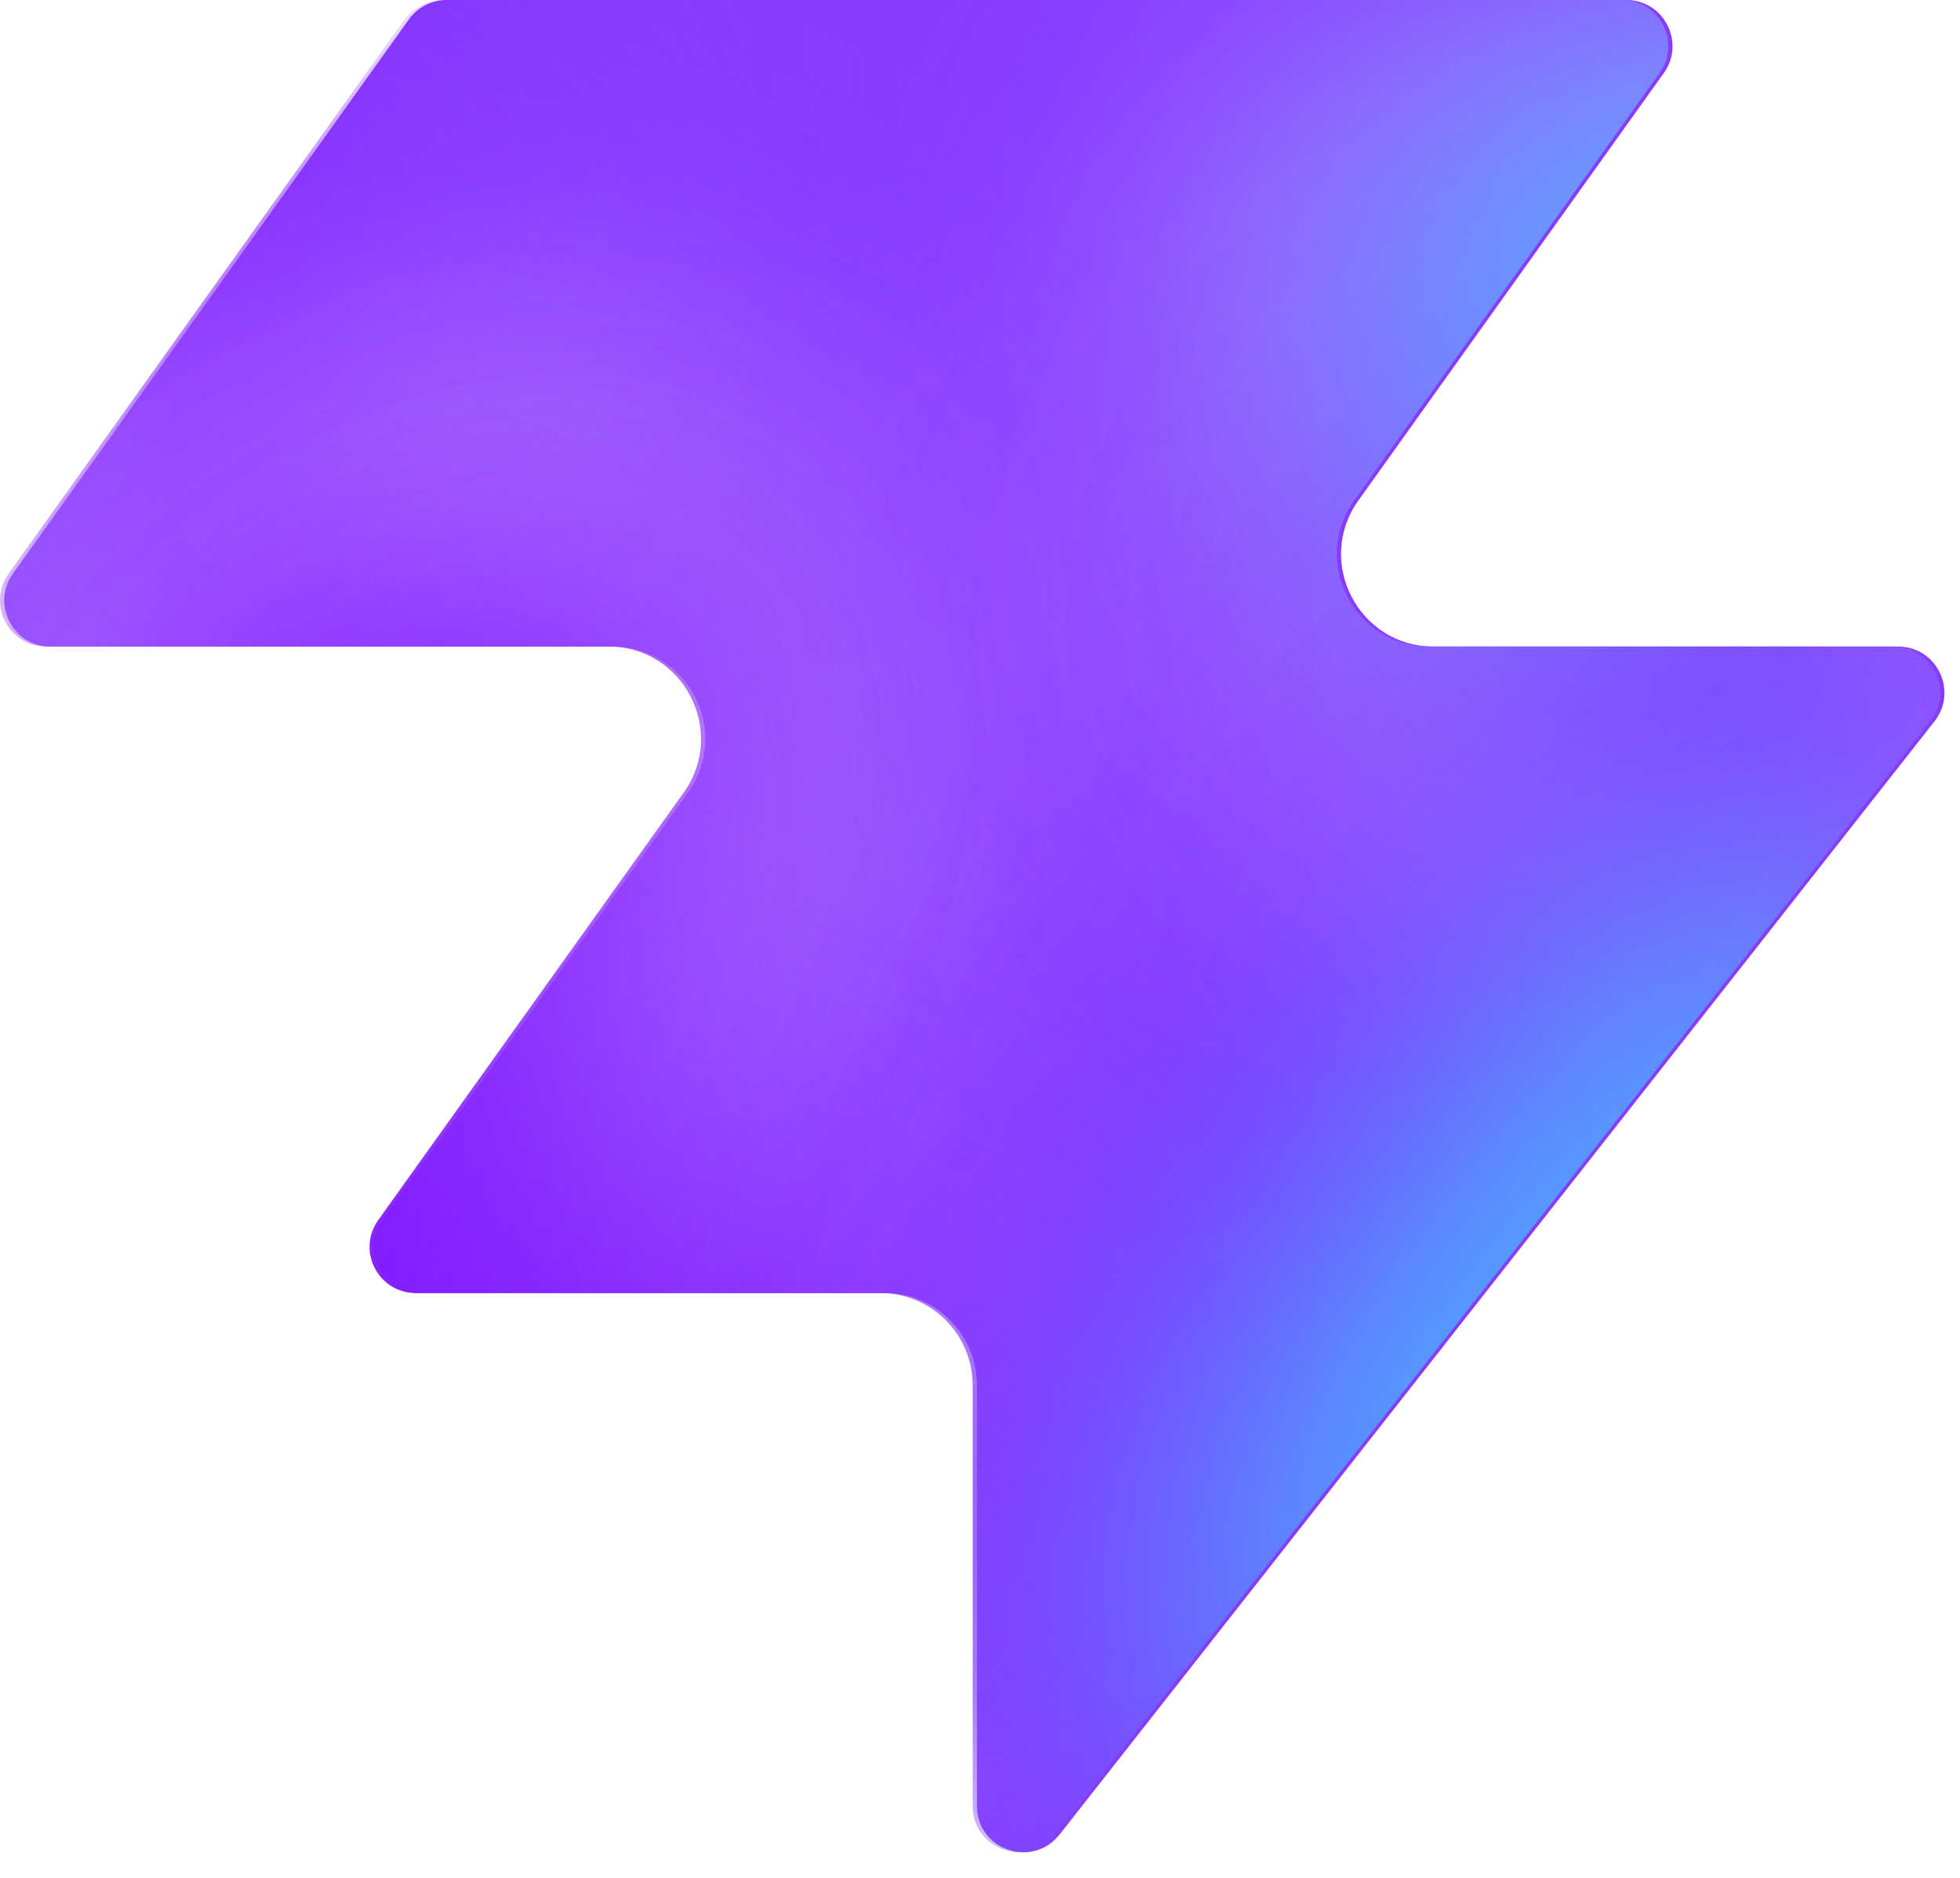
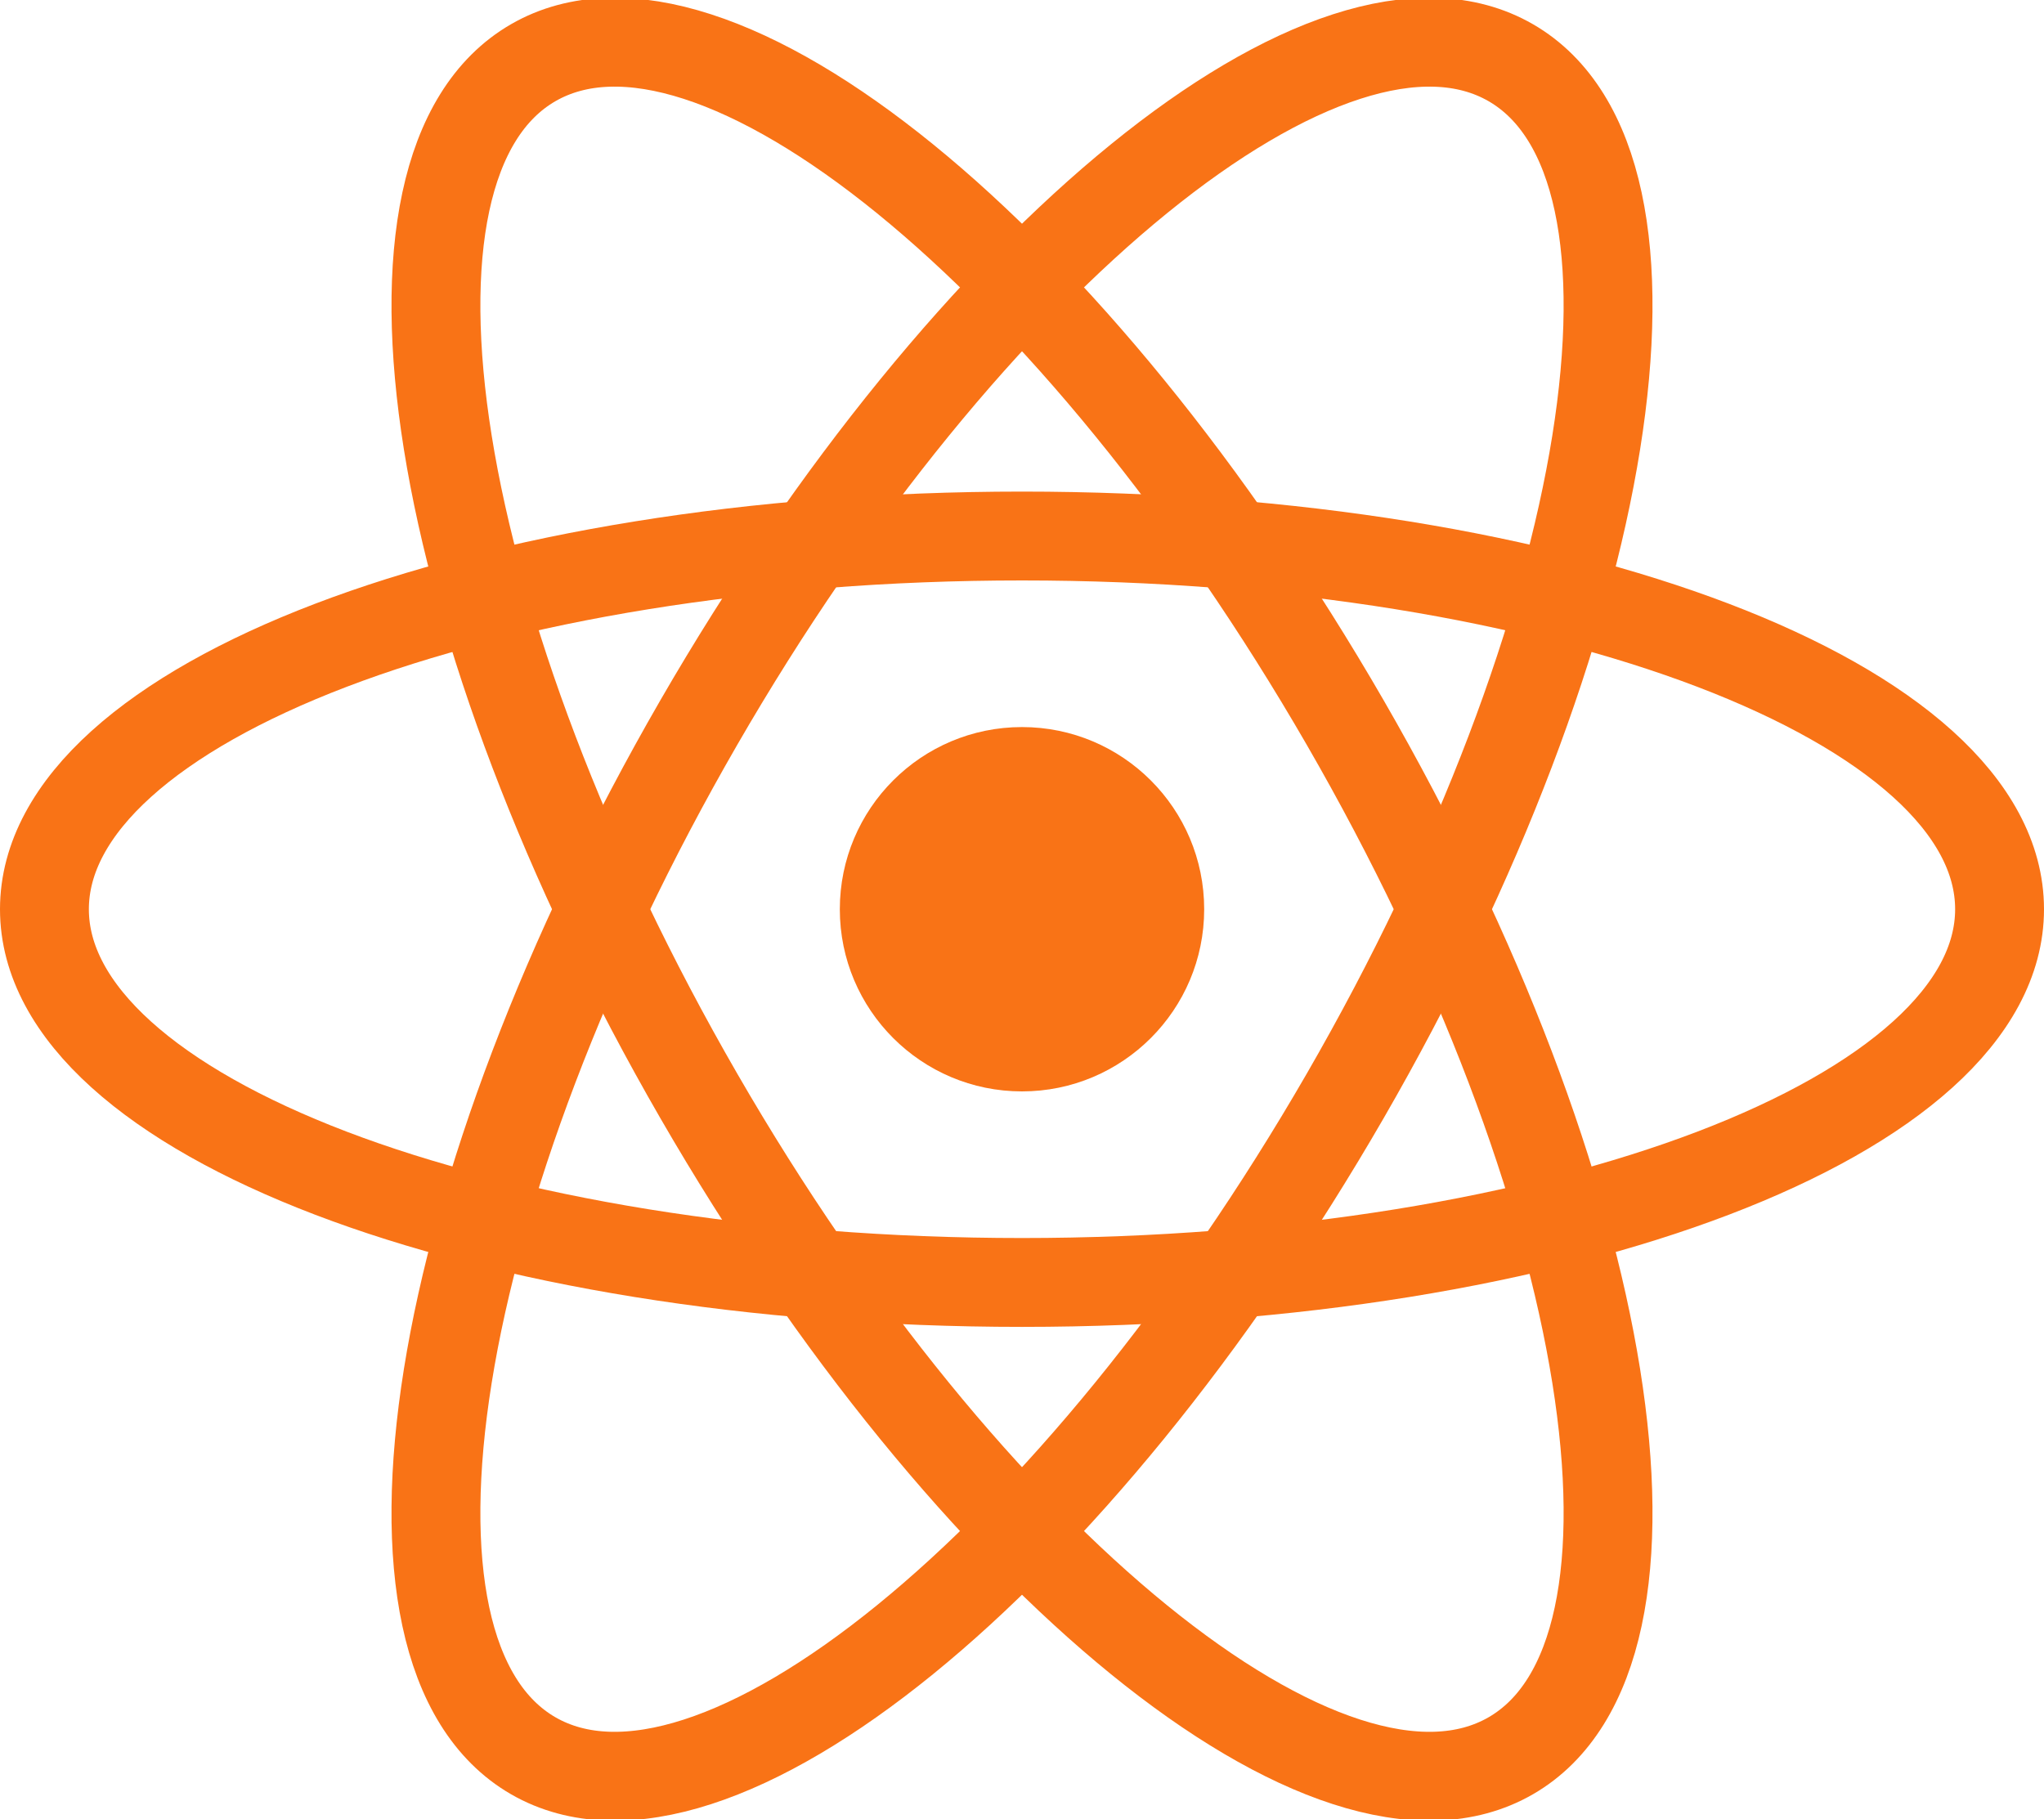
- <svg xmlns="http://www.w3.org/2000/svg" width="48" height="46" fill="none" viewBox="0 0 48 46">
-   <path fill="#863bff" d="M25.946 44.938c-.664.845-2.021.375-2.021-.698V33.937a2.26 2.26 0 0 0-2.262-2.262H10.287c-.92 0-1.456-1.04-.92-1.788l7.48-10.471c1.07-1.497 0-3.578-1.842-3.578H1.237c-.92 0-1.456-1.04-.92-1.788L10.013.474c.214-.297.556-.474.92-.474h28.894c.92 0 1.456 1.04.92 1.788l-7.48 10.471c-1.07 1.498 0 3.579 1.842 3.579h11.377c.943 0 1.473 1.088.89 1.83L25.947 44.94z" style="fill:#863bff;fill:color(display-p3 .525 .23 1);fill-opacity:1" />
-   <mask id="a" width="48" height="46" x="0" y="0" maskUnits="userSpaceOnUse" style="mask-type:alpha">
-     <path fill="#000" d="M25.842 44.938c-.664.844-2.021.375-2.021-.698V33.937a2.26 2.26 0 0 0-2.262-2.262H10.183c-.92 0-1.456-1.04-.92-1.788l7.48-10.471c1.07-1.498 0-3.579-1.842-3.579H1.133c-.92 0-1.456-1.04-.92-1.787L9.91.473c.214-.297.556-.474.92-.474h28.894c.92 0 1.456 1.04.92 1.788l-7.48 10.471c-1.07 1.498 0 3.578 1.842 3.578h11.377c.943 0 1.473 1.088.89 1.832L25.843 44.94z" style="fill:#000;fill-opacity:1" />
-   </mask>
-   <g mask="url(#a)">
-     <g filter="url(#b)">
-       <ellipse cx="5.508" cy="14.704" fill="#ede6ff" rx="5.508" ry="14.704" style="fill:#ede6ff;fill:color(display-p3 .927 .903 1);fill-opacity:1" transform="matrix(.00324 1 1 -.00324 -4.47 31.516)" />
-     </g>
-     <g filter="url(#c)">
-       <ellipse cx="10.399" cy="29.851" fill="#ede6ff" rx="10.399" ry="29.851" style="fill:#ede6ff;fill:color(display-p3 .927 .903 1);fill-opacity:1" transform="matrix(.00324 1 1 -.00324 -39.328 7.883)" />
-     </g>
-     <g filter="url(#d)">
-       <ellipse cx="5.508" cy="30.487" fill="#7e14ff" rx="5.508" ry="30.487" style="fill:#7e14ff;fill:color(display-p3 .492 .077 1);fill-opacity:1" transform="rotate(89.814 -25.913 -14.639)scale(1 -1)" />
-     </g>
-     <g filter="url(#e)">
-       <ellipse cx="5.508" cy="30.599" fill="#7e14ff" rx="5.508" ry="30.599" style="fill:#7e14ff;fill:color(display-p3 .492 .077 1);fill-opacity:1" transform="rotate(89.814 -32.644 -3.334)scale(1 -1)" />
-     </g>
-     <g filter="url(#f)">
-       <ellipse cx="5.508" cy="30.599" fill="#7e14ff" rx="5.508" ry="30.599" style="fill:#7e14ff;fill:color(display-p3 .492 .077 1);fill-opacity:1" transform="matrix(.00324 1 1 -.00324 -34.34 30.47)" />
-     </g>
-     <g filter="url(#g)">
-       <ellipse cx="14.072" cy="22.078" fill="#ede6ff" rx="14.072" ry="22.078" style="fill:#ede6ff;fill:color(display-p3 .927 .903 1);fill-opacity:1" transform="rotate(93.35 24.506 48.493)scale(-1 1)" />
-     </g>
-     <g filter="url(#h)">
-       <ellipse cx="3.47" cy="21.501" fill="#7e14ff" rx="3.47" ry="21.501" style="fill:#7e14ff;fill:color(display-p3 .492 .077 1);fill-opacity:1" transform="rotate(89.009 28.708 47.59)scale(-1 1)" />
-     </g>
-     <g filter="url(#i)">
-       <ellipse cx="3.47" cy="21.501" fill="#7e14ff" rx="3.47" ry="21.501" style="fill:#7e14ff;fill:color(display-p3 .492 .077 1);fill-opacity:1" transform="rotate(89.009 28.708 47.59)scale(-1 1)" />
-     </g>
-     <g filter="url(#j)">
-       <ellipse cx=".387" cy="8.972" fill="#7e14ff" rx="4.407" ry="29.108" style="fill:#7e14ff;fill:color(display-p3 .492 .077 1);fill-opacity:1" transform="rotate(39.51 .387 8.972)" />
-     </g>
-     <g filter="url(#k)">
-       <ellipse cx="47.523" cy="-6.092" fill="#7e14ff" rx="4.407" ry="29.108" style="fill:#7e14ff;fill:color(display-p3 .492 .077 1);fill-opacity:1" transform="rotate(37.892 47.523 -6.092)" />
-     </g>
-     <g filter="url(#l)">
-       <ellipse cx="41.412" cy="6.333" fill="#47bfff" rx="5.971" ry="9.665" style="fill:#47bfff;fill:color(display-p3 .28 .748 1);fill-opacity:1" transform="rotate(37.892 41.412 6.333)" />
-     </g>
-     <g filter="url(#m)">
-       <ellipse cx="-1.879" cy="38.332" fill="#7e14ff" rx="4.407" ry="29.108" style="fill:#7e14ff;fill:color(display-p3 .492 .077 1);fill-opacity:1" transform="rotate(37.892 -1.88 38.332)" />
-     </g>
-     <g filter="url(#n)">
-       <ellipse cx="-1.879" cy="38.332" fill="#7e14ff" rx="4.407" ry="29.108" style="fill:#7e14ff;fill:color(display-p3 .492 .077 1);fill-opacity:1" transform="rotate(37.892 -1.88 38.332)" />
-     </g>
-     <g filter="url(#o)">
-       <ellipse cx="35.651" cy="29.907" fill="#7e14ff" rx="4.407" ry="29.108" style="fill:#7e14ff;fill:color(display-p3 .492 .077 1);fill-opacity:1" transform="rotate(37.892 35.651 29.907)" />
-     </g>
-     <g filter="url(#p)">
-       <ellipse cx="38.418" cy="32.4" fill="#47bfff" rx="5.971" ry="15.297" style="fill:#47bfff;fill:color(display-p3 .28 .748 1);fill-opacity:1" transform="rotate(37.892 38.418 32.4)" />
-     </g>
+ <svg xmlns="http://www.w3.org/2000/svg" viewBox="-11.5 -10.232 23 20.463">
+   <circle cx="0" cy="0" r="2.05" fill="#f97316" />
+   <g stroke="#f97316" stroke-width="1" fill="none">
+     <ellipse rx="11" ry="4.2" />
+     <ellipse rx="11" ry="4.2" transform="rotate(60)" />
+     <ellipse rx="11" ry="4.2" transform="rotate(120)" />
  </g>
-   <defs>
-     <filter id="b" width="60.045" height="41.654" x="-19.77" y="16.149" color-interpolation-filters="sRGB" filterUnits="userSpaceOnUse">
-       <feFlood flood-opacity="0" result="BackgroundImageFix" />
-       <feBlend in="SourceGraphic" in2="BackgroundImageFix" result="shape" />
-       <feGaussianBlur result="effect1_foregroundBlur_2002_17158" stdDeviation="7.659" />
-     </filter>
-     <filter id="c" width="90.34" height="51.437" x="-54.613" y="-7.533" color-interpolation-filters="sRGB" filterUnits="userSpaceOnUse">
-       <feFlood flood-opacity="0" result="BackgroundImageFix" />
-       <feBlend in="SourceGraphic" in2="BackgroundImageFix" result="shape" />
-       <feGaussianBlur result="effect1_foregroundBlur_2002_17158" stdDeviation="7.659" />
-     </filter>
-     <filter id="d" width="79.355" height="29.4" x="-49.64" y="2.03" color-interpolation-filters="sRGB" filterUnits="userSpaceOnUse">
-       <feFlood flood-opacity="0" result="BackgroundImageFix" />
-       <feBlend in="SourceGraphic" in2="BackgroundImageFix" result="shape" />
-       <feGaussianBlur result="effect1_foregroundBlur_2002_17158" stdDeviation="4.596" />
-     </filter>
-     <filter id="e" width="79.579" height="29.4" x="-45.045" y="20.029" color-interpolation-filters="sRGB" filterUnits="userSpaceOnUse">
-       <feFlood flood-opacity="0" result="BackgroundImageFix" />
-       <feBlend in="SourceGraphic" in2="BackgroundImageFix" result="shape" />
-       <feGaussianBlur result="effect1_foregroundBlur_2002_17158" stdDeviation="4.596" />
-     </filter>
-     <filter id="f" width="79.579" height="29.4" x="-43.513" y="21.178" color-interpolation-filters="sRGB" filterUnits="userSpaceOnUse">
-       <feFlood flood-opacity="0" result="BackgroundImageFix" />
-       <feBlend in="SourceGraphic" in2="BackgroundImageFix" result="shape" />
-       <feGaussianBlur result="effect1_foregroundBlur_2002_17158" stdDeviation="4.596" />
-     </filter>
-     <filter id="g" width="74.749" height="58.852" x="15.756" y="-17.901" color-interpolation-filters="sRGB" filterUnits="userSpaceOnUse">
-       <feFlood flood-opacity="0" result="BackgroundImageFix" />
-       <feBlend in="SourceGraphic" in2="BackgroundImageFix" result="shape" />
-       <feGaussianBlur result="effect1_foregroundBlur_2002_17158" stdDeviation="7.659" />
-     </filter>
-     <filter id="h" width="61.377" height="25.362" x="23.548" y="2.284" color-interpolation-filters="sRGB" filterUnits="userSpaceOnUse">
-       <feFlood flood-opacity="0" result="BackgroundImageFix" />
-       <feBlend in="SourceGraphic" in2="BackgroundImageFix" result="shape" />
-       <feGaussianBlur result="effect1_foregroundBlur_2002_17158" stdDeviation="4.596" />
-     </filter>
-     <filter id="i" width="61.377" height="25.362" x="23.548" y="2.284" color-interpolation-filters="sRGB" filterUnits="userSpaceOnUse">
-       <feFlood flood-opacity="0" result="BackgroundImageFix" />
-       <feBlend in="SourceGraphic" in2="BackgroundImageFix" result="shape" />
-       <feGaussianBlur result="effect1_foregroundBlur_2002_17158" stdDeviation="4.596" />
-     </filter>
-     <filter id="j" width="56.045" height="63.649" x="-27.636" y="-22.853" color-interpolation-filters="sRGB" filterUnits="userSpaceOnUse">
-       <feFlood flood-opacity="0" result="BackgroundImageFix" />
-       <feBlend in="SourceGraphic" in2="BackgroundImageFix" result="shape" />
-       <feGaussianBlur result="effect1_foregroundBlur_2002_17158" stdDeviation="4.596" />
-     </filter>
-     <filter id="k" width="54.814" height="64.646" x="20.116" y="-38.415" color-interpolation-filters="sRGB" filterUnits="userSpaceOnUse">
-       <feFlood flood-opacity="0" result="BackgroundImageFix" />
-       <feBlend in="SourceGraphic" in2="BackgroundImageFix" result="shape" />
-       <feGaussianBlur result="effect1_foregroundBlur_2002_17158" stdDeviation="4.596" />
-     </filter>
-     <filter id="l" width="33.541" height="35.313" x="24.641" y="-11.323" color-interpolation-filters="sRGB" filterUnits="userSpaceOnUse">
-       <feFlood flood-opacity="0" result="BackgroundImageFix" />
-       <feBlend in="SourceGraphic" in2="BackgroundImageFix" result="shape" />
-       <feGaussianBlur result="effect1_foregroundBlur_2002_17158" stdDeviation="4.596" />
-     </filter>
-     <filter id="m" width="54.814" height="64.646" x="-29.286" y="6.009" color-interpolation-filters="sRGB" filterUnits="userSpaceOnUse">
-       <feFlood flood-opacity="0" result="BackgroundImageFix" />
-       <feBlend in="SourceGraphic" in2="BackgroundImageFix" result="shape" />
-       <feGaussianBlur result="effect1_foregroundBlur_2002_17158" stdDeviation="4.596" />
-     </filter>
-     <filter id="n" width="54.814" height="64.646" x="-29.286" y="6.009" color-interpolation-filters="sRGB" filterUnits="userSpaceOnUse">
-       <feFlood flood-opacity="0" result="BackgroundImageFix" />
-       <feBlend in="SourceGraphic" in2="BackgroundImageFix" result="shape" />
-       <feGaussianBlur result="effect1_foregroundBlur_2002_17158" stdDeviation="4.596" />
-     </filter>
-     <filter id="o" width="54.814" height="64.646" x="8.244" y="-2.416" color-interpolation-filters="sRGB" filterUnits="userSpaceOnUse">
-       <feFlood flood-opacity="0" result="BackgroundImageFix" />
-       <feBlend in="SourceGraphic" in2="BackgroundImageFix" result="shape" />
-       <feGaussianBlur result="effect1_foregroundBlur_2002_17158" stdDeviation="4.596" />
-     </filter>
-     <filter id="p" width="39.409" height="43.623" x="18.713" y="10.588" color-interpolation-filters="sRGB" filterUnits="userSpaceOnUse">
-       <feFlood flood-opacity="0" result="BackgroundImageFix" />
-       <feBlend in="SourceGraphic" in2="BackgroundImageFix" result="shape" />
-       <feGaussianBlur result="effect1_foregroundBlur_2002_17158" stdDeviation="4.596" />
-     </filter>
-   </defs>
</svg>
